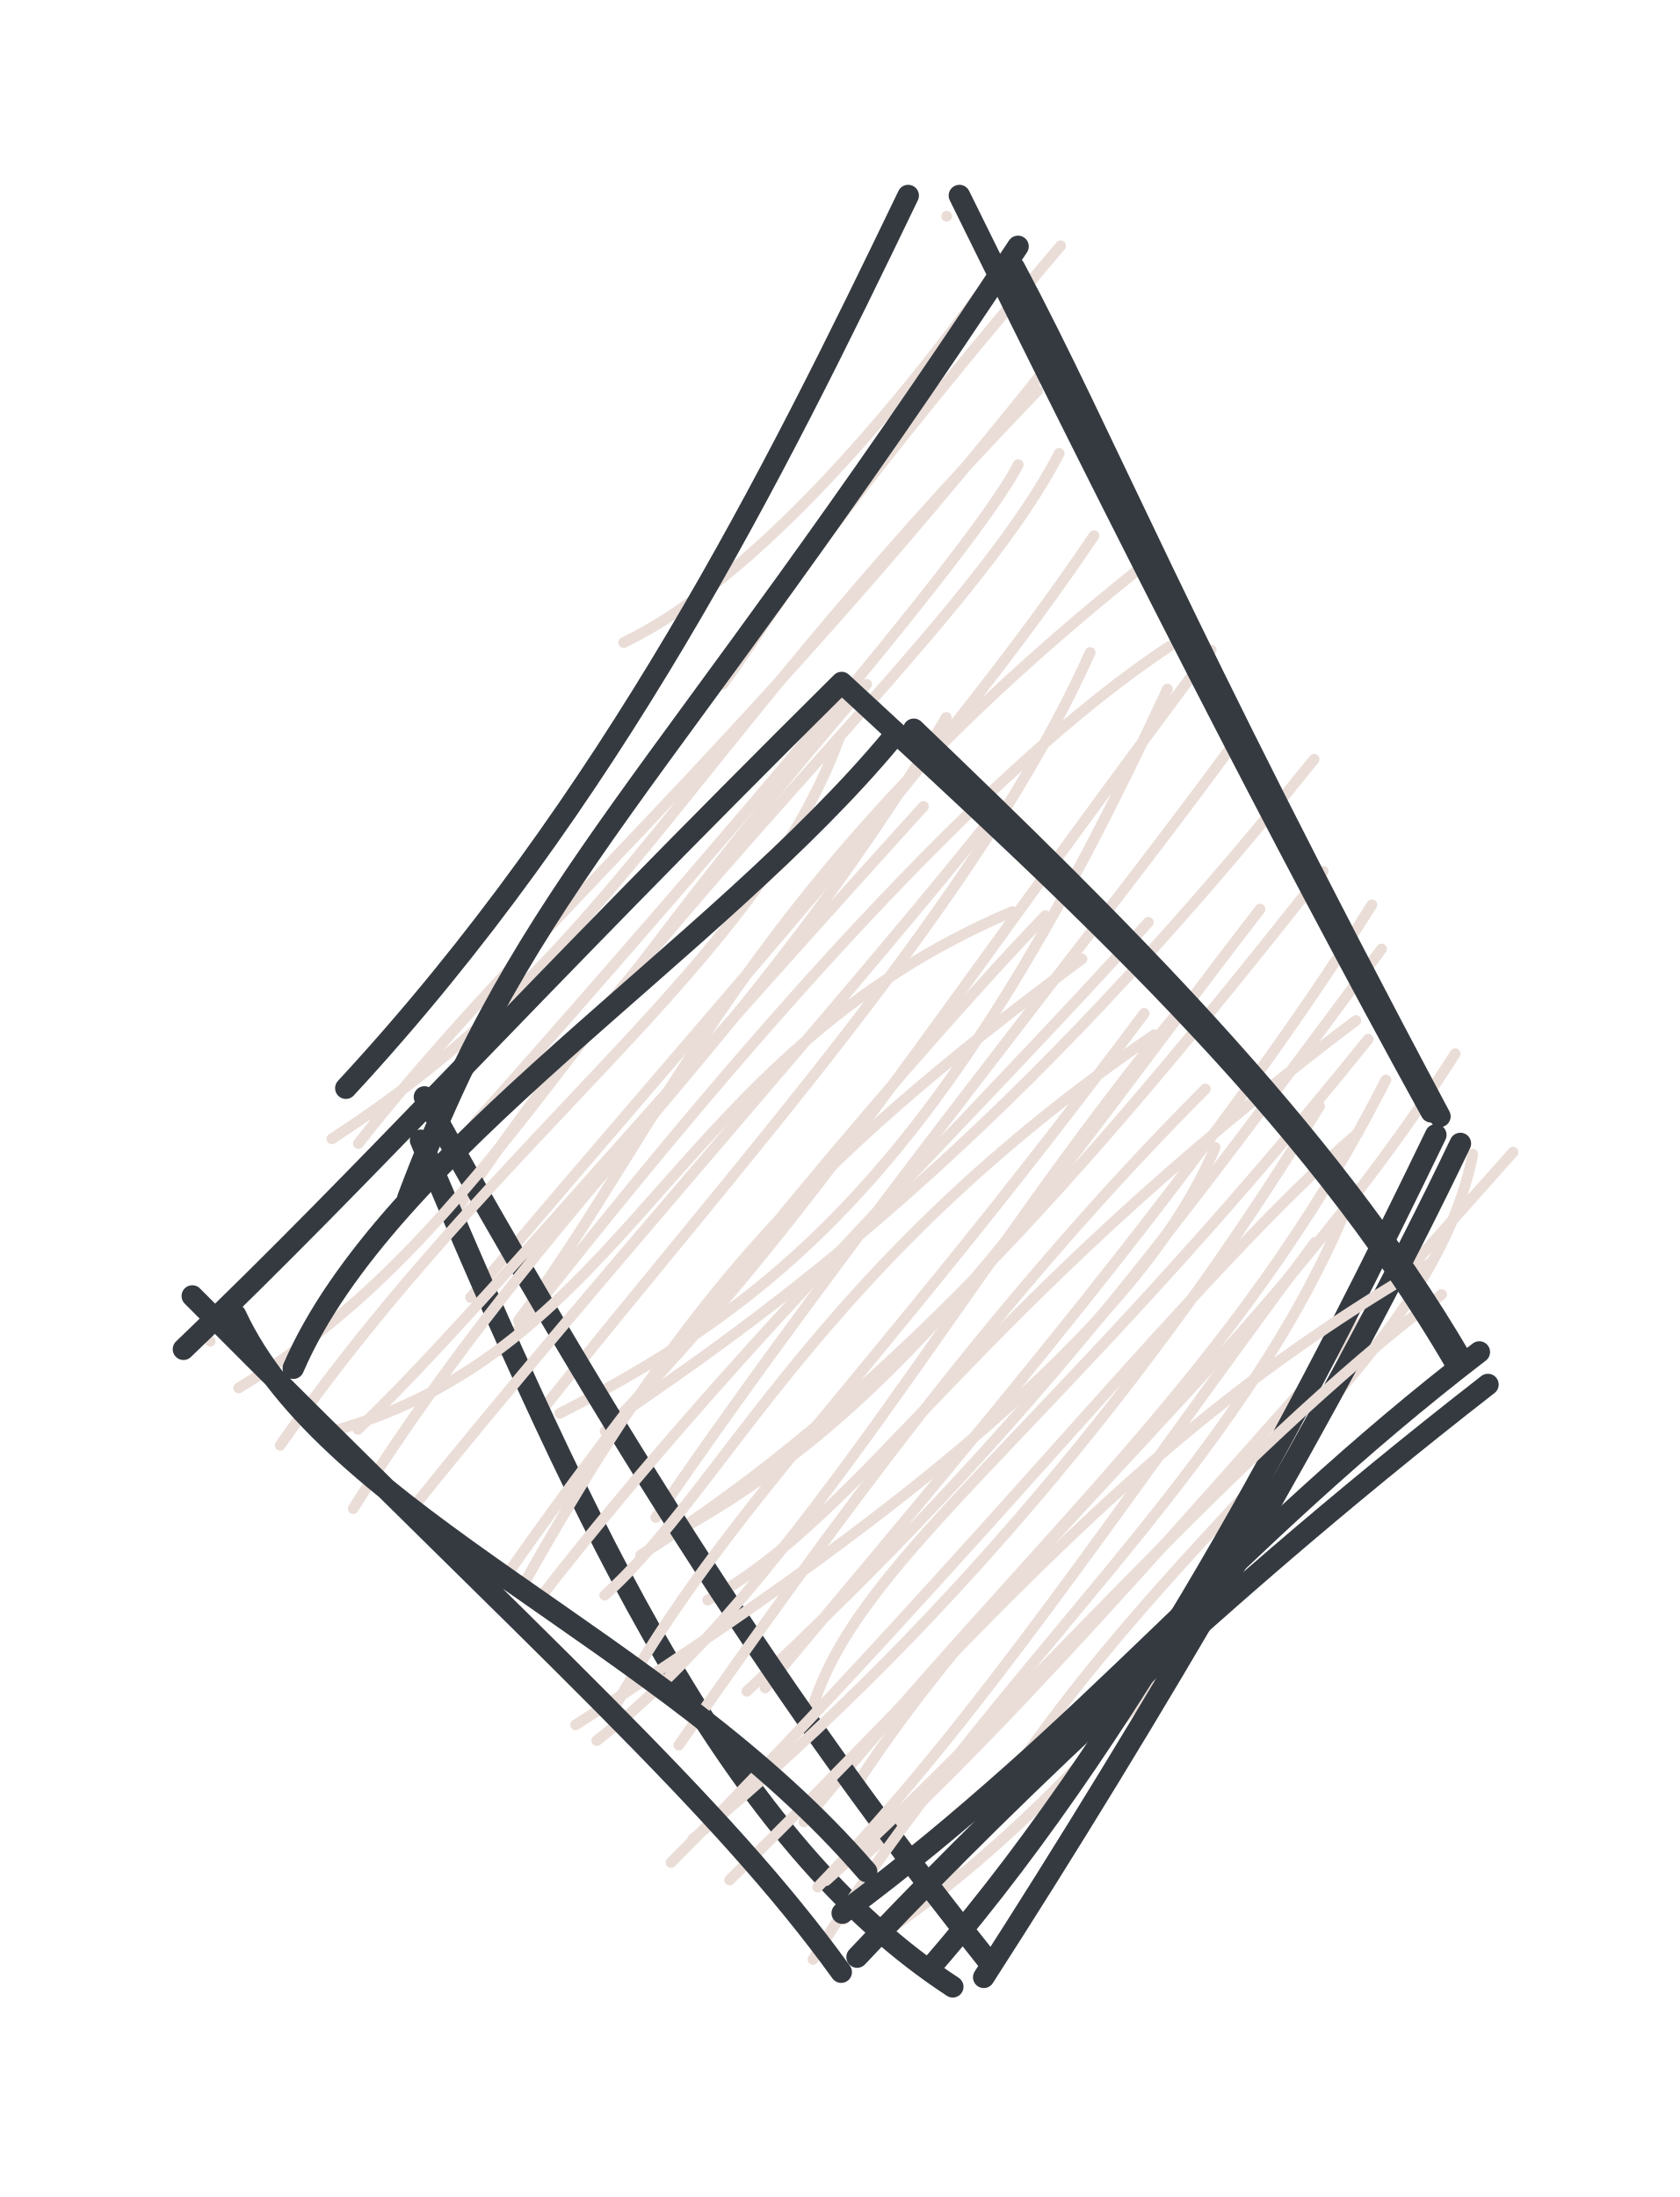
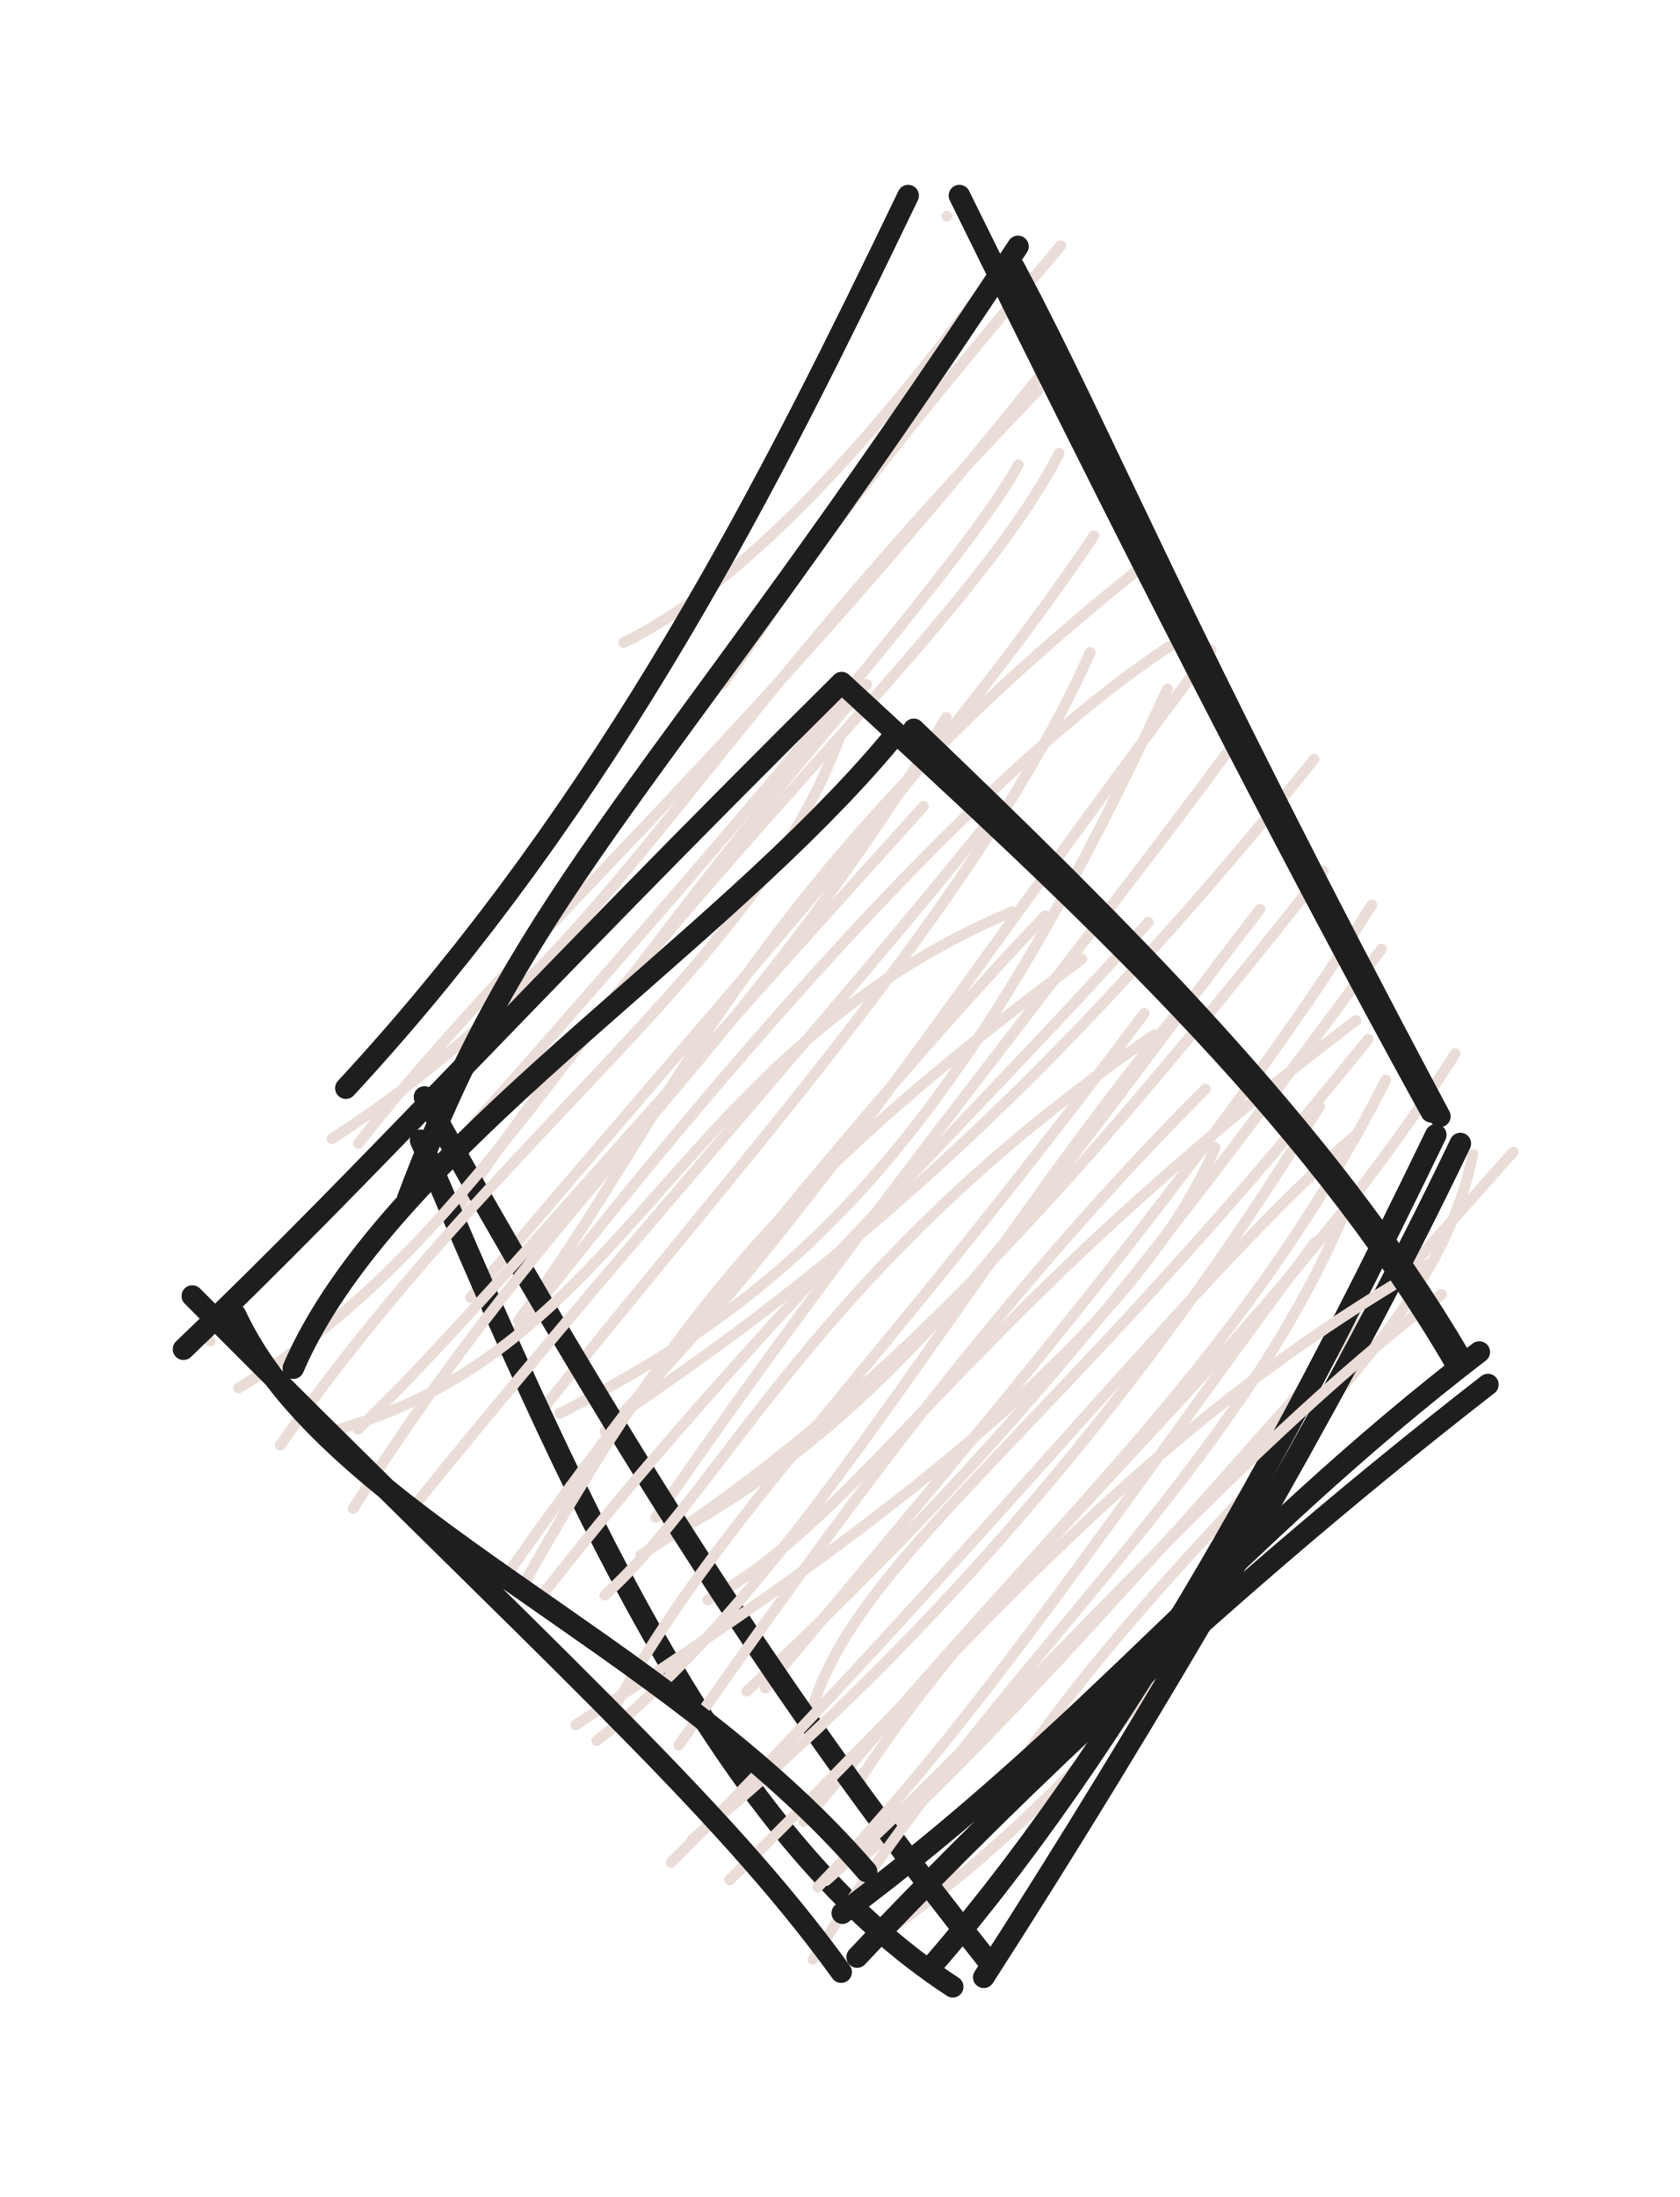
<svg xmlns="http://www.w3.org/2000/svg" version="1.1" viewBox="0 0 78 102" width="234" height="306">
  <defs>
    <style class="style-fonts">
      @font-face {
        font-family: "Virgil";
        src: url("https://excalidraw.com/Virgil.woff2");
      }
      @font-face {
        font-family: "Cascadia";
        src: url("https://excalidraw.com/Cascadia.woff2");
      }
    </style>
  </defs>
  <g stroke-linecap="round" transform="translate(18 10) rotate(0 25 41)">
    <path d="M25.96 0.04 C25.96 0.04, 25.96 0.04, 25.96 0.04 M25.96 0.04 C25.96 0.04, 25.96 0.04, 25.96 0.04 M15.57 21.76 C18.25 18.1, 18.92 15.96, 31.25 1.41 M10.96 19.83 C17.66 16.61, 24.91 7.28, 28.19 2.67 M-2.59 42.87 C10.38 34.47, 13.04 25.89, 30.18 8.14 M-1.36 43.09 C6.38 33.25, 15.98 25.38, 30.58 7.08 M4.05 42.14 C10.19 35.22, 26.99 16.1, 29.28 11.57 M3.33 45.98 C13.6 30.61, 26.93 19.32, 31.18 11.05 M6.07 51.32 C12.94 42.14, 16.59 31.08, 34.7 16.57 M3.85 50.24 C15.88 35.97, 26.02 24.93, 32.8 14.87 M7.04 55.63 C16.11 44.2, 27.52 31.71, 32.62 20.29 M5.28 52.72 C16.55 38.24, 27.81 25.6, 36.3 20.01 M7.99 55.62 C18.74 50.15, 26.33 43.35, 36.21 21.99 M10.1 56.45 C19.81 46.53, 25.38 37.24, 38.24 20.18 M10.82 55.66 C18.58 50.39, 29.08 42.63, 43.02 25.25 M12.45 60.45 C21.88 46.71, 32.55 33.72, 39.09 24.79 M13.25 61.2 C24.35 55.19, 30.42 45.26, 40.51 32.21 M11.75 62.2 C22.81 55.17, 31.8 45.24, 43.44 30.45 M14.86 64.29 C22.28 60.2, 26.89 51.02, 44.96 37.38 M17.53 68.37 C27.11 56.9, 38.29 43.82, 45.7 32.01 M16.68 68.52 C30 56.15, 36.67 46.79, 46.15 34.06 M19.78 69.12 C22.06 62.16, 30.83 56.52, 45.53 38.25 M19.33 74.58 C29.99 61.44, 39.42 53.8, 46.35 40.14 M21.81 72.79 C29.4 61.19, 40.43 53.17, 49.57 38.92 M25.85 77.5 C34.72 61.45, 48.31 54.16, 50.39 43.59 M21.82 76.46 C29.66 69.34, 38.18 59.27, 52.26 43.49 M21.2 79.11 C27.2 73.12, 36.52 66.02, 38.75 63.56 M23.21 79.64 C28.2 76.17, 32.71 71.75, 39.69 63.49" stroke="#eaddd7" stroke-width="0.5" fill="none" />
-     <path d="M29.1 2.43 C33.34 10.4, 36.54 18.7, 48.86 41.83 M26.55 -0.92 C33.97 14.17, 41.42 28.84, 48.46 41.62 M49.81 43.09 C44.19 54.87, 35.24 70.06, 27.68 81.8 M48.67 42.69 C43.4 53.59, 35.34 69.62, 25.41 81.11 M26.24 82.24 C16 75.55, 9.44 61.64, 1.53 42.94 M27.89 81.06 C20.52 71.83, 12.87 60.95, 1.71 40.93 M0.94 45.62 C6.52 30.77, 12.52 26.83, 29.27 1.44 M-1.94 40.52 C10.42 27.17, 17.93 12.04, 24.17 -0.92" stroke="#343a40" stroke-width="1" fill="none" />
+     <path d="M29.1 2.43 C33.34 10.4, 36.54 18.7, 48.86 41.83 M26.55 -0.92 C33.97 14.17, 41.42 28.84, 48.46 41.62 M49.81 43.09 C44.19 54.87, 35.24 70.06, 27.68 81.8 M48.67 42.69 C43.4 53.59, 35.34 69.62, 25.41 81.11 M26.24 82.24 C16 75.55, 9.44 61.64, 1.53 42.94 M27.89 81.06 C20.52 71.83, 12.87 60.95, 1.71 40.93 M0.94 45.62 C6.52 30.77, 12.52 26.83, 29.27 1.44 M-1.94 40.52 C10.42 27.17, 17.93 12.04, 24.17 -0.92" stroke="#1e1e1e" stroke-width="1" fill="none" />
  </g>
  <g stroke-linecap="round" transform="translate(10 32) rotate(0 29 29)">
    <path d="M-0.24 30.27 C-0.24 30.27, -0.24 30.27, -0.24 30.27 M-0.24 30.27 C-0.24 30.27, -0.24 30.27, -0.24 30.27 M3.01 35.1 C13.25 20.43, 25.1 12.84, 28.98 2.25 M1.08 32.44 C11.88 25.91, 16.46 15.6, 30.24 -0.23 M6.4 38.04 C15.66 23.33, 24.72 16.69, 33.94 1.31 M6.62 34.36 C11.17 30.05, 17.69 22.23, 32.88 5.44 M5.31 34.48 C19.32 30.68, 21.12 17.07, 37.01 10.32 M9.15 38.02 C17.67 27.41, 30.29 13.3, 36.5 5.39 M14.13 41.88 C21.59 28.55, 27.17 22.19, 40.24 12.52 M13.05 41.82 C21.69 29.33, 33.54 15.7, 38.54 10.51 M18.08 42.06 C23.55 37.19, 27.96 26.74, 43.6 16.04 M15.16 42.08 C24.28 30.34, 35.25 19.8, 43.32 10.82 M17.71 48.81 C27.01 41.65, 35.01 26.64, 44.94 14.7 M18.54 47.26 C23.87 37.82, 29.86 32.79, 43.13 15.05 M16.73 48.08 C31.07 38.89, 42.96 29.64, 46.42 21.27 M21.52 49.02 C28.51 39.04, 36.29 28.26, 45.97 18.56 M21.16 54.47 C35.5 40.04, 45.94 26.66, 53.03 20.63 M22.16 53.39 C34.87 42.88, 44.67 30.17, 51.27 19.36 M23.88 55.28 C35.92 43.48, 42.84 34.44, 56.43 26.64 M27.97 55.61 C35.5 47.79, 41.41 38.67, 51.06 25.68 M27.75 58.97 C36.18 45.3, 47.59 36.45, 52.75 23.53 M28.36 55.31 C37 47.65, 46.98 35.61, 56.94 28.1" stroke="#eaddd7" stroke-width="0.5" fill="none" />
-     <path d="M32.43 1.86 C41.64 10.7, 51.59 20.39, 57.83 31.07 M29.08 -0.31 C39.92 9.71, 50.73 19.46, 57.62 31.34 M59.09 32.28 C45.25 43.04, 34.83 53.51, 29.8 58.86 M58.69 30.77 C47.11 39.66, 40.67 48.26, 29.11 56.82 M30.24 54.89 C20.9 44.04, 5.27 38.39, 0.94 29.05 M29.06 59.56 C23.42 51.74, 15.11 44.44, -1.07 28.17 M3.62 31.52 C7.93 21.49, 23.21 12.18, 31.44 2.26 M-1.48 30.64 C7.23 22.3, 14.23 14.42, 29.08 -0.31" stroke="#343a40" stroke-width="1" fill="none" />
+     <path d="M32.43 1.86 C41.64 10.7, 51.59 20.39, 57.83 31.07 M29.08 -0.31 C39.92 9.71, 50.73 19.46, 57.62 31.34 M59.09 32.28 C45.25 43.04, 34.83 53.51, 29.8 58.86 M58.69 30.77 C47.11 39.66, 40.67 48.26, 29.11 56.82 M30.24 54.89 C20.9 44.04, 5.27 38.39, 0.94 29.05 M29.06 59.56 C23.42 51.74, 15.11 44.44, -1.07 28.17 M3.62 31.52 C7.93 21.49, 23.21 12.18, 31.44 2.26 M-1.48 30.64 C7.23 22.3, 14.23 14.42, 29.08 -0.31" stroke="#1e1e1e" stroke-width="1" fill="none" />
  </g>
</svg>
